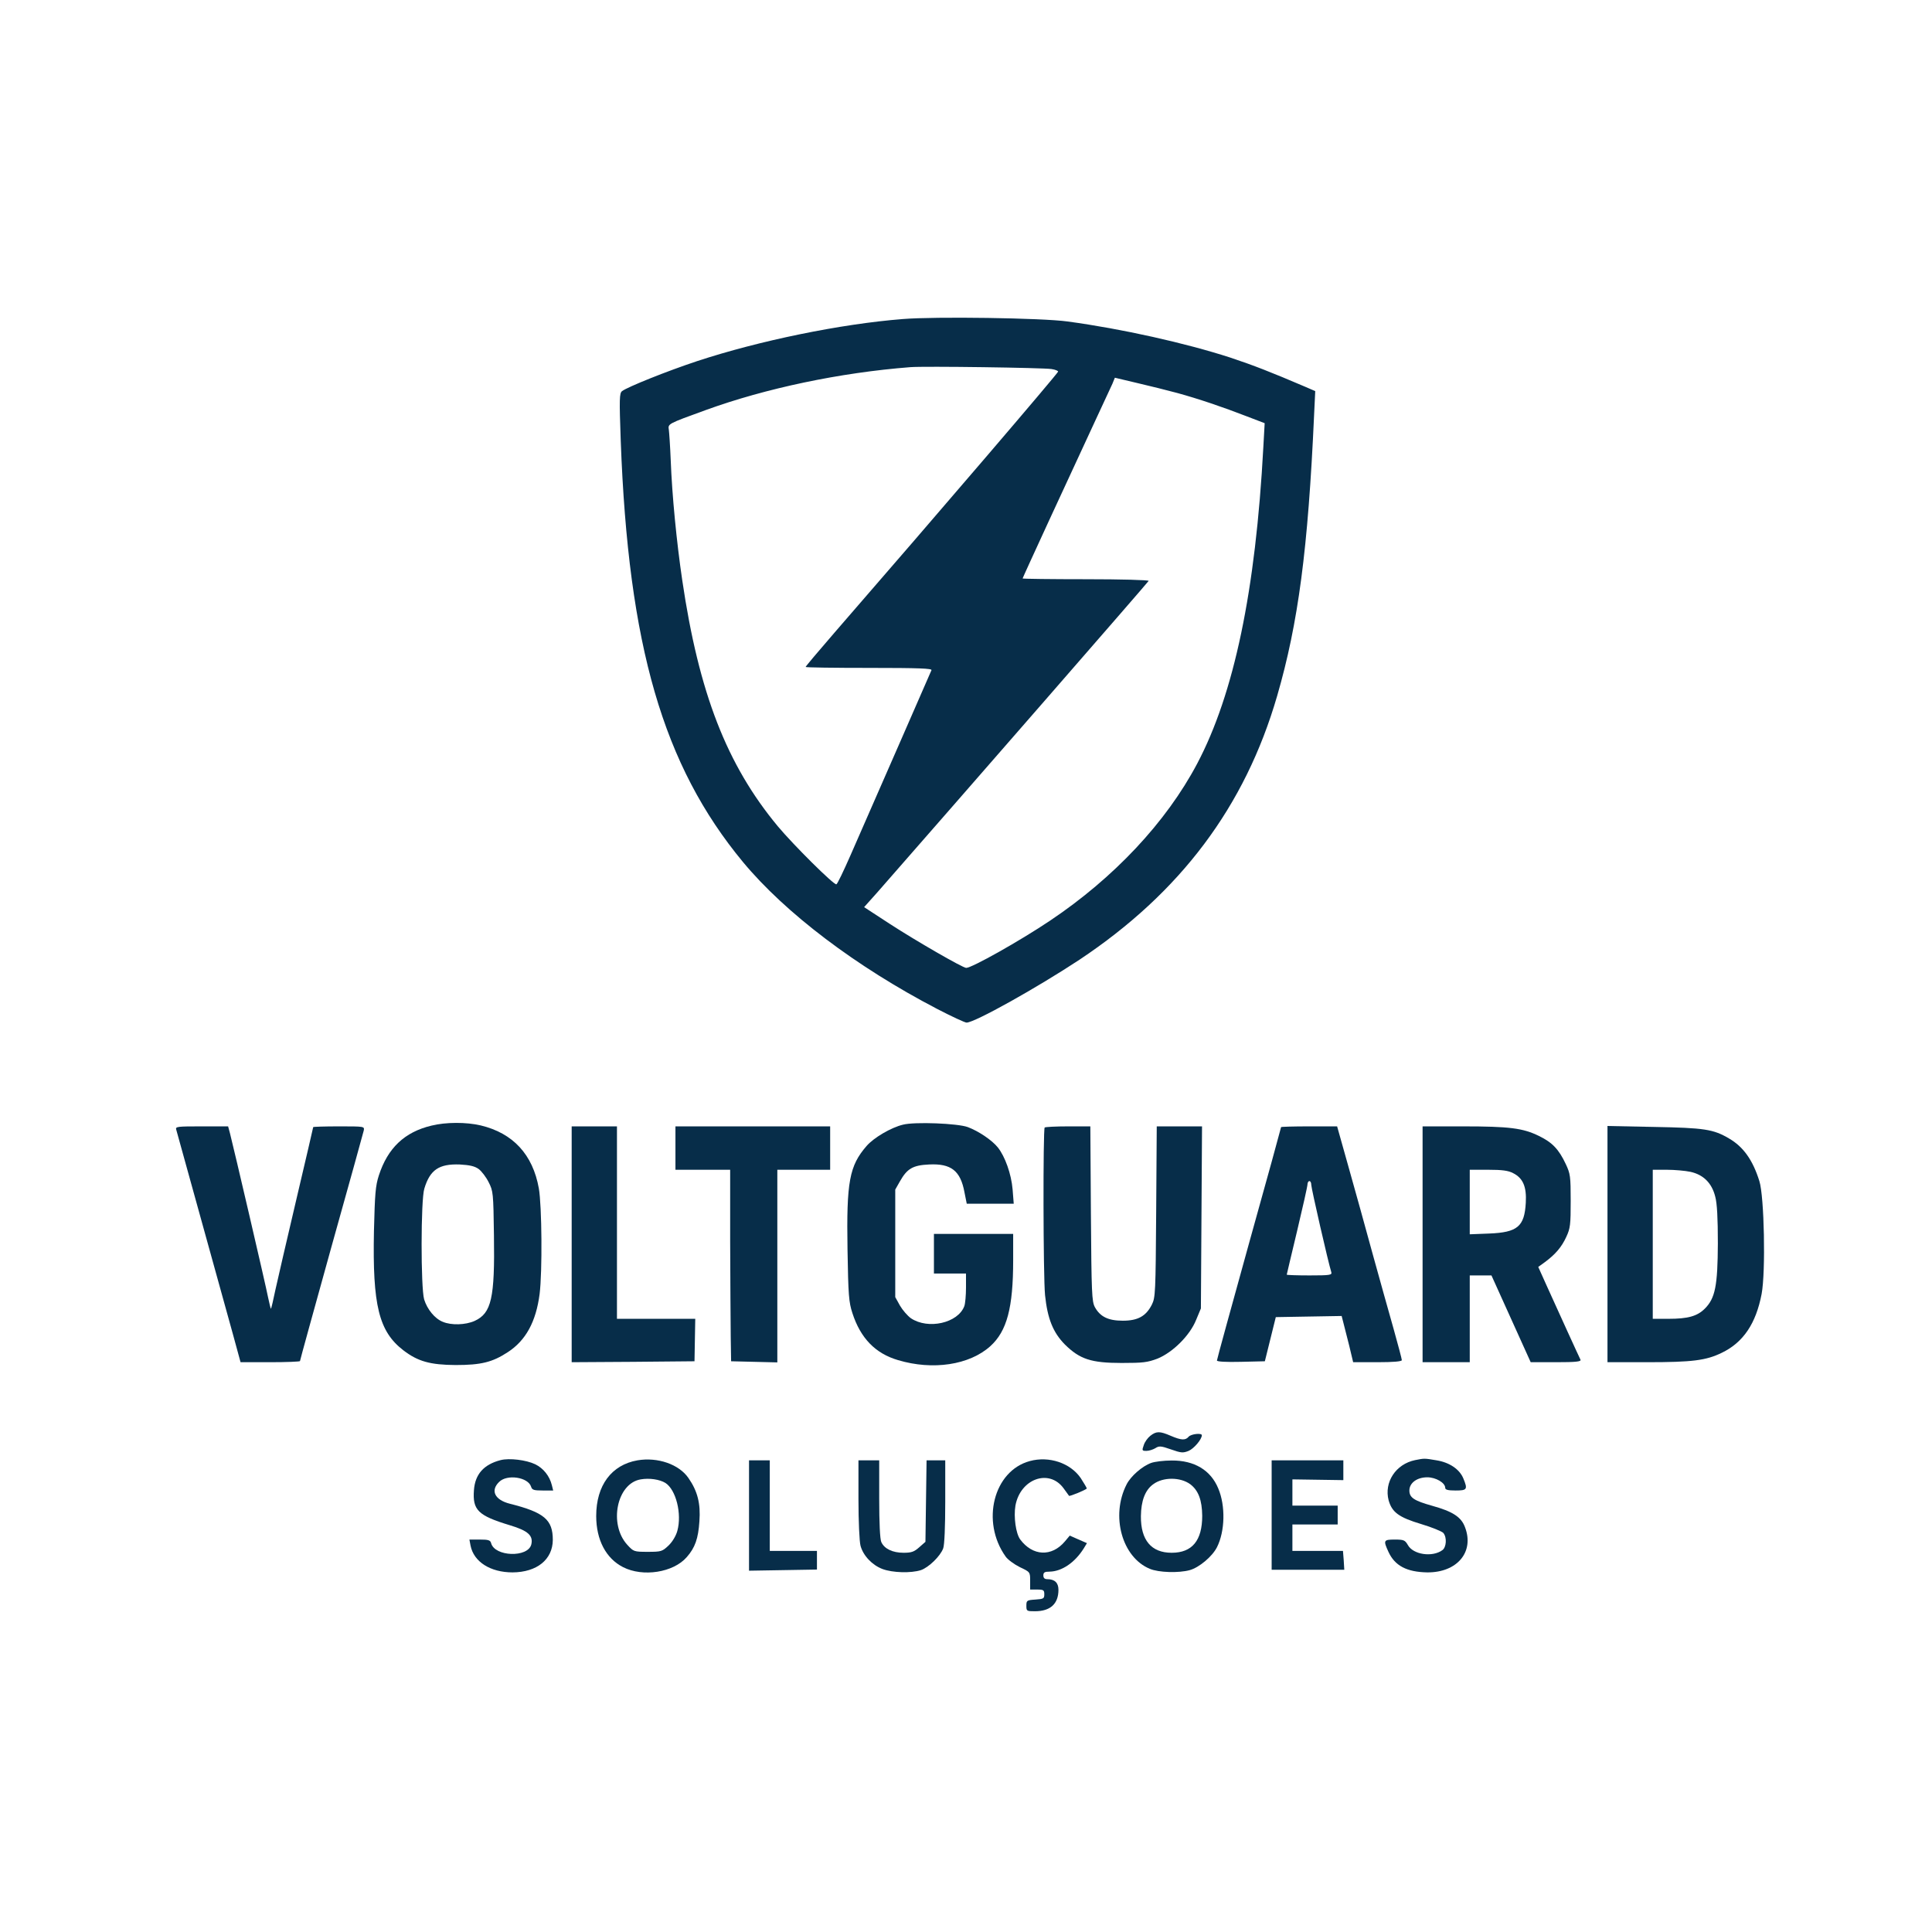
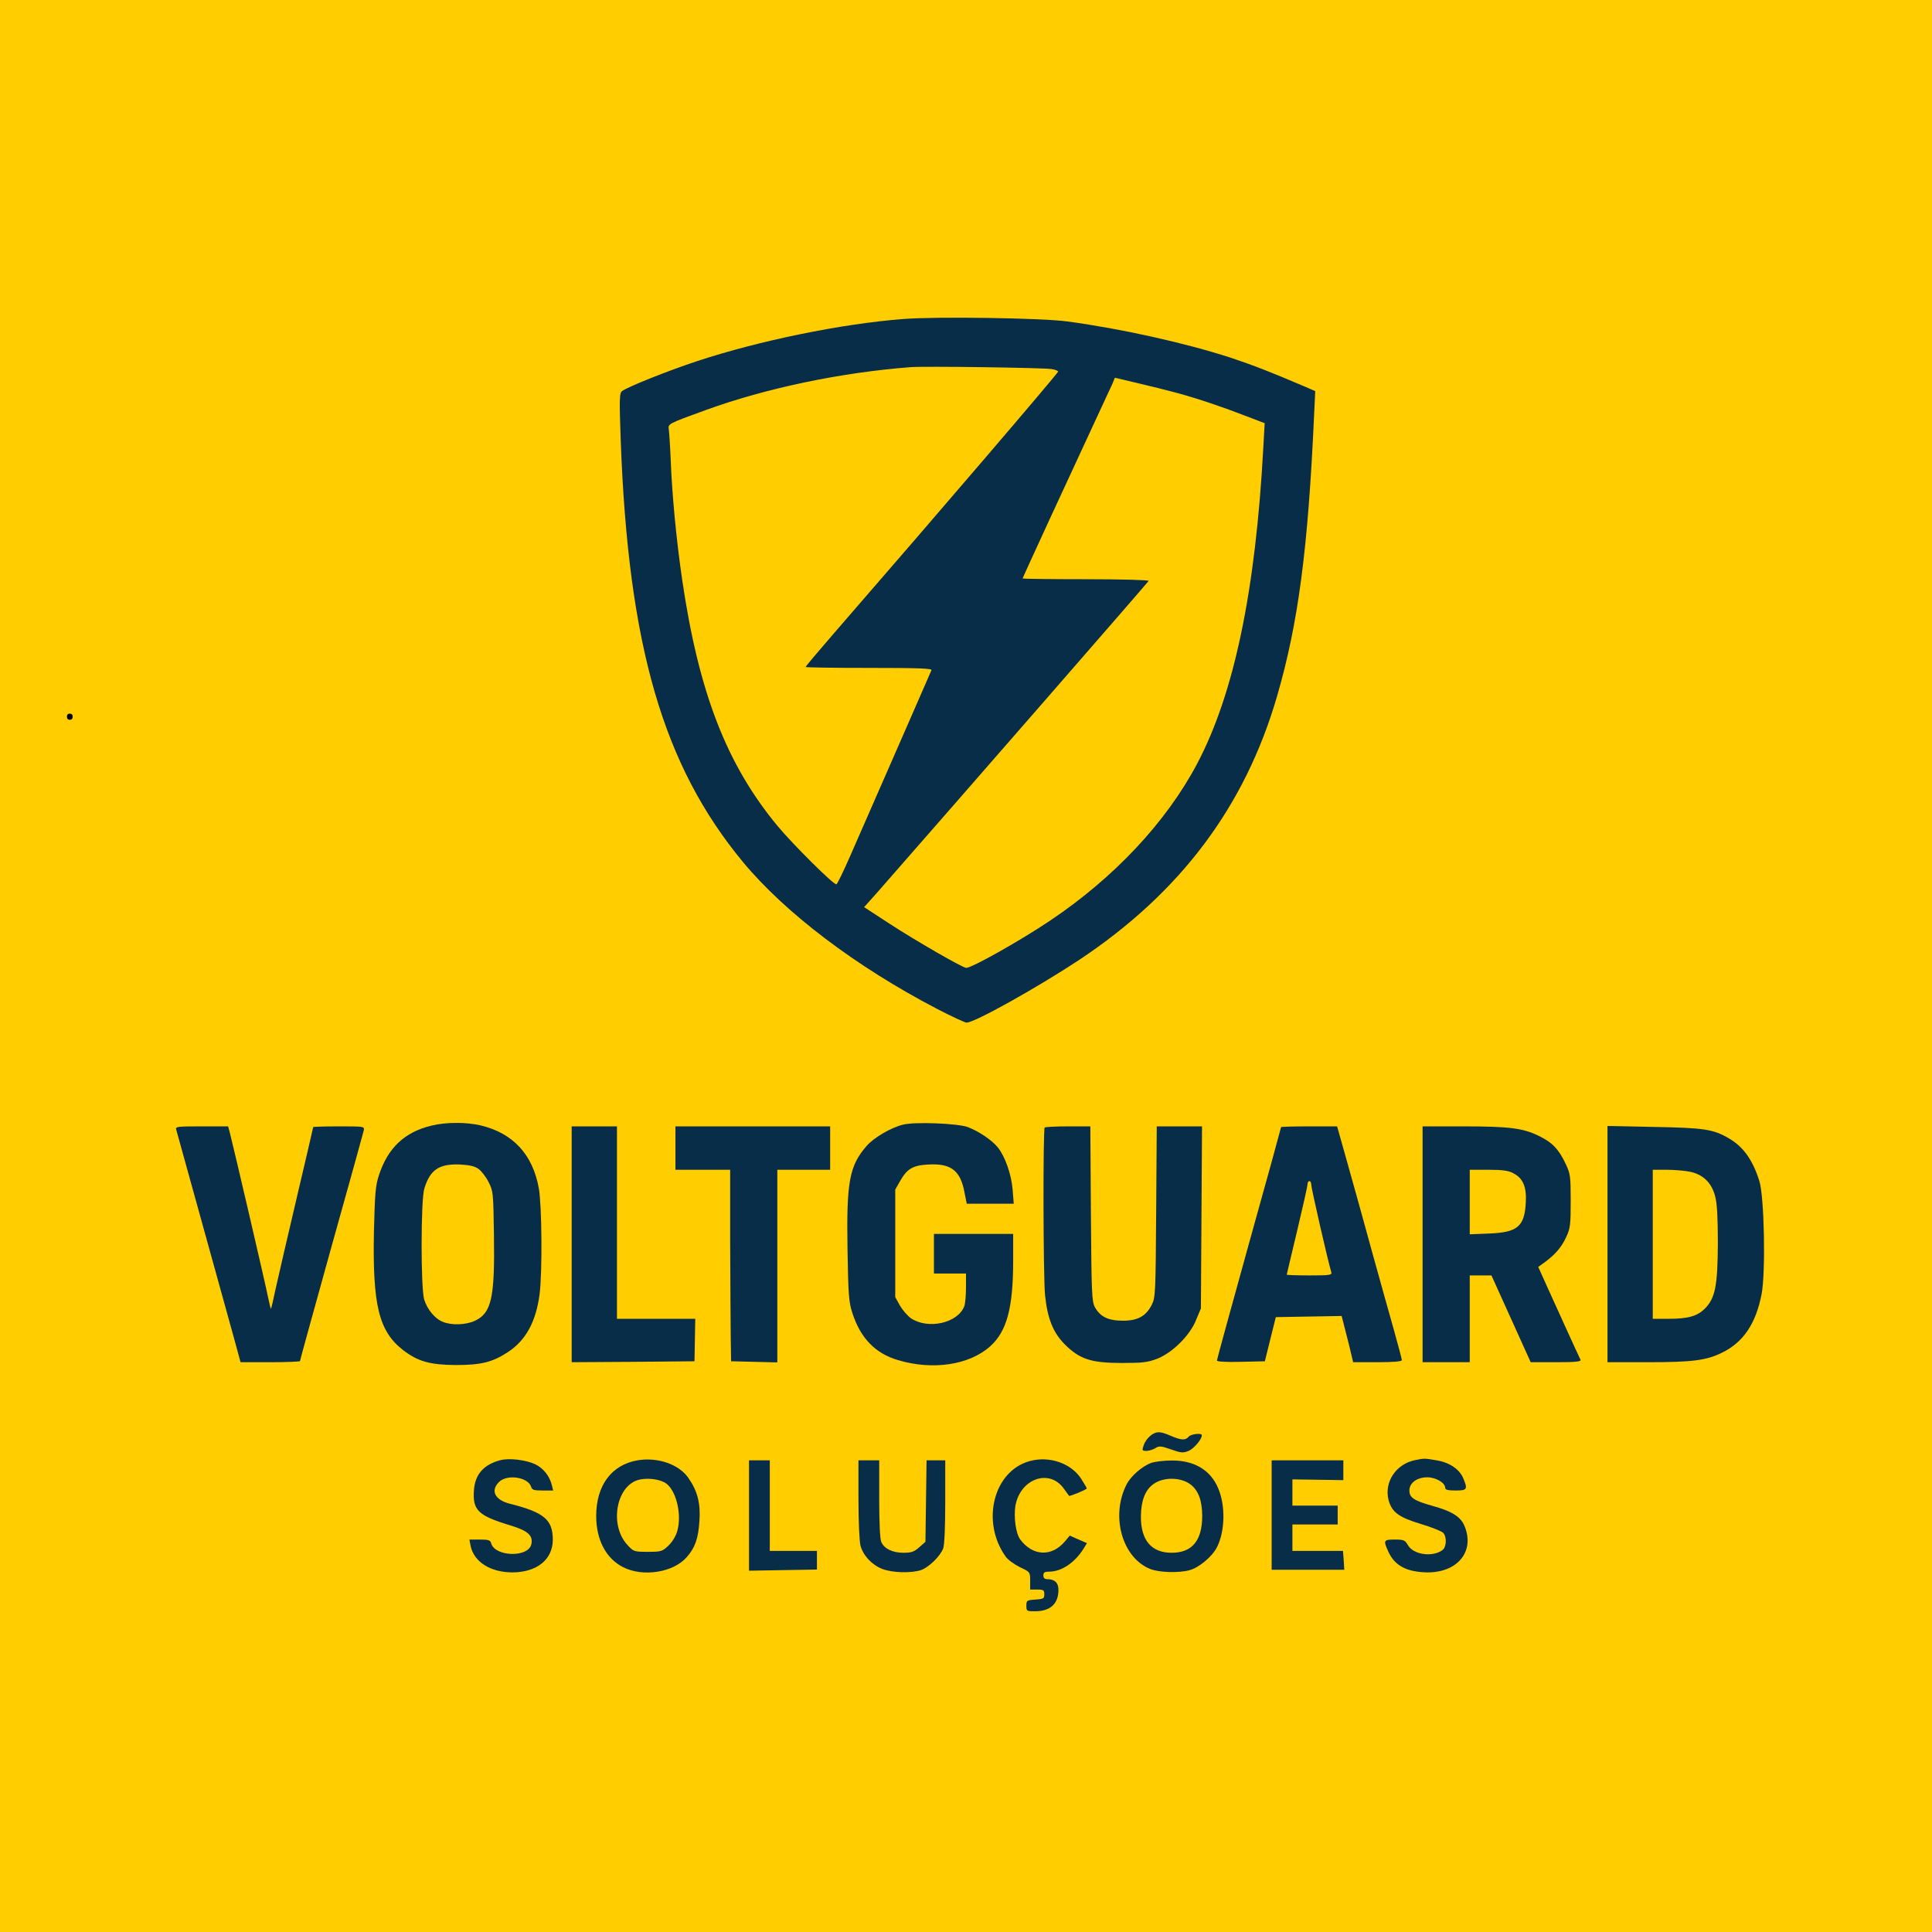
- <svg xmlns="http://www.w3.org/2000/svg" version="1.0" width="1024pt" height="1024pt" viewBox="0 0 1024 1024" preserveAspectRatio="xMidYMid meet">
-   <g transform="translate(0,1024) scale(0.1,-0.1)" fill="#072d49" stroke="none">
-     <path d="M4785 8549 c-330 -26 -762 -115 -1090 -223 -160 -53 -369 -137 -398 -159 -14 -11 -15 -40 -7 -262 40 -1088 224 -1722 648 -2234 225 -271 600 -555 1028 -778 77 -40 148 -73 157 -73 43 0 372 184 598 333 535 356 878 812 1048 1398 112 386 164 778 196 1490 l6 126 -53 23 c-185 79 -272 113 -398 155 -238 77 -573 152 -861 191 -135 19 -704 27 -874 13z m788 -265 c21 -3 37 -10 35 -14 -6 -15 -615 -727 -1184 -1382 -85 -98 -154 -180 -154 -183 0 -3 151 -5 336 -5 265 0 335 -3 331 -12 -5 -12 -286 -655 -430 -983 -36 -82 -69 -151 -74 -152 -13 -5 -229 210 -310 307 -271 326 -419 707 -507 1305 -30 203 -54 450 -61 635 -3 74 -8 147 -10 162 -5 32 -7 31 194 104 319 116 713 199 1086 228 74 6 704 -3 748 -10z m667 -127 c113 -31 240 -74 369 -124 l94 -36 -7 -126 c-41 -763 -155 -1308 -351 -1679 -164 -310 -441 -605 -780 -832 -161 -108 -414 -250 -444 -250 -18 0 -266 143 -403 232 l-138 90 68 76 c440 502 1438 1647 1440 1653 2 5 -147 9 -332 9 -185 0 -336 2 -336 4 0 4 244 533 385 836 42 91 83 179 91 196 l13 32 118 -28 c65 -15 161 -39 213 -53z" />
-     <path d="M2287 4274 c-143 -34 -232 -119 -279 -264 -18 -56 -21 -96 -26 -295 -8 -394 26 -532 156 -632 77 -59 142 -77 277 -78 135 0 195 15 276 68 96 62 150 162 169 308 15 120 12 468 -4 560 -32 180 -137 293 -308 334 -77 18 -184 18 -261 -1z m250 -230 c15 -11 39 -42 53 -70 24 -47 25 -57 28 -282 5 -332 -13 -412 -102 -453 -49 -22 -124 -24 -169 -5 -43 17 -83 67 -99 119 -18 62 -18 527 1 587 30 100 78 132 188 128 53 -3 79 -9 100 -24z" />
-     <path d="M4786 4279 c-63 -15 -155 -69 -193 -113 -91 -105 -107 -188 -101 -549 4 -243 7 -279 26 -337 43 -133 122 -214 242 -249 184 -55 378 -26 489 74 88 80 121 203 121 456 l0 139 -210 0 -210 0 0 -105 0 -105 85 0 85 0 0 -74 c0 -41 -4 -86 -9 -99 -34 -90 -192 -125 -283 -64 -18 13 -44 43 -58 67 l-25 45 0 285 0 285 25 44 c38 67 68 85 154 89 117 6 167 -33 188 -148 l12 -60 124 0 125 0 -6 76 c-7 82 -40 174 -78 222 -31 39 -103 87 -159 108 -53 20 -282 29 -344 13z" />
-     <path d="M934 4253 c7 -25 255 -920 302 -1090 l39 -143 157 0 c87 0 158 3 158 6 0 4 75 275 166 603 92 328 169 606 172 619 4 22 4 22 -132 22 -75 0 -136 -2 -136 -4 0 -2 -40 -174 -89 -382 -49 -209 -99 -424 -111 -479 -11 -54 -22 -100 -24 -102 -1 -1 -8 26 -15 60 -12 63 -184 801 -202 870 l-10 37 -140 0 c-129 0 -140 -1 -135 -17z" />
-     <path d="M3030 3645 l0 -625 326 2 325 3 2 113 2 112 -207 0 -208 0 0 510 0 510 -120 0 -120 0 0 -625z" />
-     <path d="M3580 4155 l0 -115 145 0 145 0 0 -377 c1 -208 2 -436 3 -508 l2 -130 123 -3 122 -3 0 511 0 510 140 0 140 0 0 115 0 115 -410 0 -410 0 0 -115z" />
-     <path d="M5537 4264 c-9 -10 -8 -788 2 -889 13 -124 42 -197 105 -261 79 -78 139 -98 301 -98 114 0 137 3 190 23 81 33 172 123 205 206 l25 60 3 483 3 482 -120 0 -120 0 -3 -452 c-3 -430 -4 -455 -23 -493 -31 -61 -74 -85 -154 -85 -77 0 -120 21 -148 72 -16 30 -18 72 -21 496 l-3 462 -118 0 c-65 0 -120 -3 -124 -6z" />
-     <path d="M6790 4266 c0 -3 -76 -280 -170 -616 -93 -336 -170 -615 -170 -621 0 -6 47 -9 127 -7 l127 3 29 117 29 117 174 3 175 3 9 -35 c5 -19 19 -74 31 -122 l21 -88 129 0 c85 0 129 4 129 11 0 6 -20 81 -44 167 -25 86 -74 265 -111 397 -36 132 -93 338 -127 458 l-61 217 -148 0 c-82 0 -149 -2 -149 -4z m160 -306 c0 -18 90 -412 106 -462 5 -16 -5 -18 -115 -18 -67 0 -121 2 -121 4 0 2 25 106 55 232 30 126 55 237 55 247 0 9 5 17 10 17 6 0 10 -9 10 -20z" />
-     <path d="M7540 3645 l0 -625 125 0 125 0 0 230 0 230 58 0 57 0 104 -230 104 -230 135 0 c103 0 133 3 129 13 -3 6 -35 75 -70 152 -35 77 -84 185 -109 240 l-45 100 36 26 c55 41 88 79 113 134 21 45 23 65 23 190 0 130 -2 144 -26 195 -37 79 -72 115 -142 149 -85 42 -158 51 -404 51 l-213 0 0 -625z m480 377 c52 -26 72 -72 67 -157 -7 -126 -44 -157 -194 -163 l-103 -4 0 171 0 171 98 0 c72 0 106 -4 132 -18z" />
-     <path d="M8520 3646 l0 -626 208 0 c241 0 314 9 398 50 114 55 181 155 211 312 22 117 14 517 -12 598 -35 112 -85 182 -161 226 -83 49 -131 56 -396 61 l-248 5 0 -626z m440 383 c68 -15 113 -59 131 -131 10 -36 14 -115 14 -248 -1 -225 -14 -291 -69 -346 -40 -40 -89 -54 -193 -54 l-83 0 0 395 0 395 75 0 c40 0 97 -5 125 -11z" />
-     <path d="M6097 2630 c-14 -11 -30 -33 -35 -50 -10 -28 -9 -30 14 -30 14 0 35 7 47 14 20 13 29 13 83 -6 54 -19 64 -20 94 -8 28 12 70 61 70 83 0 13 -57 7 -70 -8 -17 -20 -39 -19 -95 5 -58 25 -76 25 -108 0z" />
-     <path d="M2653 2501 c-89 -23 -135 -75 -141 -159 -8 -106 22 -135 190 -186 97 -29 125 -55 114 -102 -18 -71 -194 -65 -213 7 -4 16 -15 19 -60 19 l-55 0 6 -32 c17 -86 105 -142 223 -142 129 1 212 68 213 172 0 107 -45 146 -228 192 -79 20 -104 69 -57 115 42 43 154 26 170 -25 5 -17 15 -20 62 -20 l55 0 -7 28 c-12 49 -45 90 -88 111 -48 23 -137 34 -184 22z" />
-     <path d="M3379 2500 c-138 -24 -219 -133 -219 -295 0 -127 52 -225 142 -271 105 -54 267 -29 338 53 44 50 61 98 67 190 7 94 -10 160 -58 229 -50 73 -163 112 -270 94z m148 -120 c56 -36 88 -164 63 -254 -7 -26 -26 -58 -47 -78 -33 -31 -38 -33 -109 -33 -74 0 -76 1 -109 37 -100 109 -56 326 71 347 46 8 100 0 131 -19z" />
-     <path d="M5458 2496 c-192 -52 -260 -321 -128 -506 11 -16 45 -41 75 -56 55 -26 55 -26 55 -73 l0 -46 37 0 c34 0 38 -3 38 -25 0 -23 -4 -25 -47 -28 -46 -3 -48 -5 -48 -33 0 -28 2 -29 45 -29 82 0 125 39 125 114 0 37 -20 56 -59 56 -14 0 -21 6 -21 20 0 16 7 20 33 20 65 1 134 48 181 123 l17 28 -46 20 -45 20 -26 -31 c-70 -83 -171 -78 -237 11 -23 32 -35 119 -25 179 26 142 178 197 255 92 15 -20 28 -38 29 -40 2 -5 94 33 94 39 0 4 -15 28 -32 55 -55 80 -168 118 -270 90z" />
-     <path d="M7500 2501 c-102 -21 -165 -117 -140 -213 18 -63 53 -90 173 -126 57 -17 110 -39 117 -47 20 -24 16 -76 -5 -91 -53 -39 -155 -24 -183 27 -15 26 -22 29 -69 29 -60 0 -62 -4 -34 -65 34 -74 97 -107 206 -109 158 -1 250 108 200 239 -20 55 -66 84 -174 114 -96 27 -121 43 -121 81 0 40 40 70 95 70 45 0 95 -29 95 -56 0 -10 14 -14 55 -14 61 0 65 6 41 64 -20 49 -74 85 -142 96 -65 11 -64 11 -114 1z" />
-     <path d="M3970 2208 l0 -293 180 3 180 3 0 49 0 50 -125 0 -125 0 0 240 0 240 -55 0 -55 0 0 -292z" />
-     <path d="M4550 2293 c0 -115 5 -225 11 -246 14 -52 61 -102 116 -123 53 -20 151 -23 204 -6 41 14 103 74 118 115 7 17 11 118 11 248 l0 219 -49 0 -50 0 -3 -216 -3 -216 -33 -29 c-27 -24 -41 -29 -83 -29 -58 0 -102 21 -118 57 -7 15 -11 103 -11 228 l0 205 -55 0 -55 0 0 -207z" />
-     <path d="M6101 2486 c-47 -17 -108 -70 -130 -114 -85 -167 -24 -386 123 -447 47 -20 154 -23 212 -7 50 14 119 72 144 121 43 85 46 220 7 312 -40 97 -127 149 -247 148 -41 0 -90 -6 -109 -13z m208 -113 c43 -33 62 -84 63 -167 0 -131 -53 -196 -162 -196 -108 0 -164 67 -163 194 1 81 22 138 65 169 52 39 144 39 197 0z" />
-     <path d="M6740 2210 l0 -290 193 0 192 0 -3 50 -4 50 -134 0 -134 0 0 70 0 70 120 0 120 0 0 50 0 50 -120 0 -120 0 0 70 0 69 135 -2 135 -2 0 53 0 52 -190 0 -190 0 0 -290z" />
+ <svg xmlns="http://www.w3.org/2000/svg" width="1024" height="1024" preserveAspectRatio="xMidYMid meet" version="1.0">
+   <g class="layer" display="inline">
+     <rect fill="#ffcd00" height="157" id="svg_28" stroke="#000000" stroke-width="0" transform="matrix(5.64076 0 0 6.56849 -23.3722 -61.5991)" width="182" x="4" y="9.33" />
+     <g fill="#072d49" id="svg_1" transform="matrix(1 0 0 1 0 0) matrix(1 0 0 1 0 0) translate(0 1024) scale(0.1 -0.1)">
+       <path d="m4785,8549c-330,-26 -762,-115 -1090,-223c-160,-53 -369,-137 -398,-159c-14,-11 -15,-40 -7,-262c40,-1088 224,-1722 648,-2234c225,-271 600,-555 1028,-778c77,-40 148,-73 157,-73c43,0 372,184 598,333c535,356 878,812 1048,1398c112,386 164,778 196,1490l6,126l-53,23c-185,79 -272,113 -398,155c-238,77 -573,152 -861,191c-135,19 -704,27 -874,13zm788,-265c21,-3 37,-10 35,-14c-6,-15 -615,-727 -1184,-1382c-85,-98 -154,-180 -154,-183c0,-3 151,-5 336,-5c265,0 335,-3 331,-12c-5,-12 -286,-655 -430,-983c-36,-82 -69,-151 -74,-152c-13,-5 -229,210 -310,307c-271,326 -419,707 -507,1305c-30,203 -54,450 -61,635c-3,74 -8,147 -10,162c-5,32 -7,31 194,104c319,116 713,199 1086,228c74,6 704,-3 748,-10zm667,-127c113,-31 240,-74 369,-124l94,-36l-7,-126c-41,-763 -155,-1308 -351,-1679c-164,-310 -441,-605 -780,-832c-161,-108 -414,-250 -444,-250c-18,0 -266,143 -403,232l-138,90l68,76c440,502 1438,1647 1440,1653c2,5 -147,9 -332,9c-185,0 -336,2 -336,4c0,4 244,533 385,836c42,91 83,179 91,196l13,32l118,-28c65,-15 161,-39 213,-53z" id="svg_2" />
+       <path d="m2287,4274c-143,-34 -232,-119 -279,-264c-18,-56 -21,-96 -26,-295c-8,-394 26,-532 156,-632c77,-59 142,-77 277,-78c135,0 195,15 276,68c96,62 150,162 169,308c15,120 12,468 -4,560c-32,180 -137,293 -308,334c-77,18 -184,18 -261,-1zm250,-230c15,-11 39,-42 53,-70c24,-47 25,-57 28,-282c5,-332 -13,-412 -102,-453c-49,-22 -124,-24 -169,-5c-43,17 -83,67 -99,119c-18,62 -18,527 1,587c30,100 78,132 188,128c53,-3 79,-9 100,-24z" id="svg_3" />
+       <path d="m4786,4279c-63,-15 -155,-69 -193,-113c-91,-105 -107,-188 -101,-549c4,-243 7,-279 26,-337c43,-133 122,-214 242,-249c184,-55 378,-26 489,74c88,80 121,203 121,456l0,139l-210,0l-210,0l0,-105l0,-105l85,0l85,0l0,-74c0,-41 -4,-86 -9,-99c-34,-90 -192,-125 -283,-64c-18,13 -44,43 -58,67l-25,45l0,285l0,285l25,44c38,67 68,85 154,89c117,6 167,-33 188,-148l12,-60l124,0l125,0l-6,76c-7,82 -40,174 -78,222c-31,39 -103,87 -159,108c-53,20 -282,29 -344,13z" id="svg_4" />
+       <path d="m934,4253c7,-25 255,-920 302,-1090l39,-143l157,0c87,0 158,3 158,6c0,4 75,275 166,603c92,328 169,606 172,619c4,22 4,22 -132,22c-75,0 -136,-2 -136,-4c0,-2 -40,-174 -89,-382c-49,-209 -99,-424 -111,-479c-11,-54 -22,-100 -24,-102c-1,-1 -8,26 -15,60c-12,63 -184,801 -202,870l-10,37l-140,0c-129,0 -140,-1 -135,-17z" id="svg_5" />
+       <path d="m3030,3645l0,-625l326,2l325,3l2,113l2,112l-207,0l-208,0l0,510l0,510l-120,0l-120,0l0,-625z" id="svg_6" />
+       <path d="m3580,4155l0,-115l145,0l145,0l0,-377c1,-208 2,-436 3,-508l2,-130l123,-3l122,-3l0,511l0,510l140,0l140,0l0,115l0,115l-410,0l-410,0l0,-115z" id="svg_7" />
+       <path d="m5537,4264c-9,-10 -8,-788 2,-889c13,-124 42,-197 105,-261c79,-78 139,-98 301,-98c114,0 137,3 190,23c81,33 172,123 205,206l25,60l3,483l3,482l-120,0l-120,0l-3,-452c-3,-430 -4,-455 -23,-493c-31,-61 -74,-85 -154,-85c-77,0 -120,21 -148,72c-16,30 -18,72 -21,496l-3,462l-118,0c-65,0 -120,-3 -124,-6z" id="svg_8" />
+       <path d="m6790,4266c0,-3 -76,-280 -170,-616c-93,-336 -170,-615 -170,-621c0,-6 47,-9 127,-7l127,3l29,117l29,117l174,3l175,3l9,-35c5,-19 19,-74 31,-122l21,-88l129,0c85,0 129,4 129,11c0,6 -20,81 -44,167c-25,86 -74,265 -111,397c-36,132 -93,338 -127,458l-61,217l-148,0c-82,0 -149,-2 -149,-4zm160,-306c0,-18 90,-412 106,-462c5,-16 -5,-18 -115,-18c-67,0 -121,2 -121,4c0,2 25,106 55,232c30,126 55,237 55,247c0,9 5,17 10,17c6,0 10,-9 10,-20z" id="svg_9" />
+       <path d="m7540,3645l0,-625l125,0l125,0l0,230l0,230l58,0l57,0l104,-230l104,-230l135,0c103,0 133,3 129,13c-3,6 -35,75 -70,152c-35,77 -84,185 -109,240l-45,100l36,26c55,41 88,79 113,134c21,45 23,65 23,190c0,130 -2,144 -26,195c-37,79 -72,115 -142,149c-85,42 -158,51 -404,51l-213,0l0,-625zm480,377c52,-26 72,-72 67,-157c-7,-126 -44,-157 -194,-163l-103,-4l0,171l0,171l98,0c72,0 106,-4 132,-18z" id="svg_10" />
+       <path d="m8520,3646l0,-626l208,0c241,0 314,9 398,50c114,55 181,155 211,312c22,117 14,517 -12,598c-35,112 -85,182 -161,226c-83,49 -131,56 -396,61l-248,5l0,-626zm440,383c68,-15 113,-59 131,-131c10,-36 14,-115 14,-248c-1,-225 -14,-291 -69,-346c-40,-40 -89,-54 -193,-54l-83,0l0,395l0,395l75,0c40,0 97,-5 125,-11z" id="svg_11" />
+       <path d="m6097,2630c-14,-11 -30,-33 -35,-50c-10,-28 -9,-30 14,-30c14,0 35,7 47,14c20,13 29,13 83,-6c54,-19 64,-20 94,-8c28,12 70,61 70,83c0,13 -57,7 -70,-8c-17,-20 -39,-19 -95,5c-58,25 -76,25 -108,0z" id="svg_12" />
+       <path d="m2653,2501c-89,-23 -135,-75 -141,-159c-8,-106 22,-135 190,-186c97,-29 125,-55 114,-102c-18,-71 -194,-65 -213,7c-4,16 -15,19 -60,19l-55,0l6,-32c17,-86 105,-142 223,-142c129,1 212,68 213,172c0,107 -45,146 -228,192c-79,20 -104,69 -57,115c42,43 154,26 170,-25c5,-17 15,-20 62,-20l55,0l-7,28c-12,49 -45,90 -88,111c-48,23 -137,34 -184,22z" id="svg_13" />
+       <path d="m3379,2500c-138,-24 -219,-133 -219,-295c0,-127 52,-225 142,-271c105,-54 267,-29 338,53c44,50 61,98 67,190c7,94 -10,160 -58,229c-50,73 -163,112 -270,94zm148,-120c56,-36 88,-164 63,-254c-7,-26 -26,-58 -47,-78c-33,-31 -38,-33 -109,-33c-74,0 -76,1 -109,37c-100,109 -56,326 71,347c46,8 100,0 131,-19z" id="svg_14" />
+       <path d="m5458,2496c-192,-52 -260,-321 -128,-506c11,-16 45,-41 75,-56c55,-26 55,-26 55,-73l0,-46l37,0c34,0 38,-3 38,-25c0,-23 -4,-25 -47,-28c-46,-3 -48,-5 -48,-33c0,-28 2,-29 45,-29c82,0 125,39 125,114c0,37 -20,56 -59,56c-14,0 -21,6 -21,20c0,16 7,20 33,20c65,1 134,48 181,123l17,28l-46,20l-45,20l-26,-31c-70,-83 -171,-78 -237,11c-23,32 -35,119 -25,179c26,142 178,197 255,92c15,-20 28,-38 29,-40c2,-5 94,33 94,39c0,4 -15,28 -32,55c-55,80 -168,118 -270,90z" id="svg_15" />
+       <path d="m7500,2501c-102,-21 -165,-117 -140,-213c18,-63 53,-90 173,-126c57,-17 110,-39 117,-47c20,-24 16,-76 -5,-91c-53,-39 -155,-24 -183,27c-15,26 -22,29 -69,29c-60,0 -62,-4 -34,-65c34,-74 97,-107 206,-109c158,-1 250,108 200,239c-20,55 -66,84 -174,114c-96,27 -121,43 -121,81c0,40 40,70 95,70c45,0 95,-29 95,-56c0,-10 14,-14 55,-14c61,0 65,6 41,64c-20,49 -74,85 -142,96c-65,11 -64,11 -114,1z" id="svg_16" />
+       <path d="m3970,2208l0,-293l180,3l180,3l0,49l0,50l-125,0l-125,0l0,240l0,240l-55,0l-55,0l0,-292z" id="svg_17" />
+       <path d="m4550,2293c0,-115 5,-225 11,-246c14,-52 61,-102 116,-123c53,-20 151,-23 204,-6c41,14 103,74 118,115c7,17 11,118 11,248l0,219l-49,0l-50,0l-3,-216l-3,-216l-33,-29c-27,-24 -41,-29 -83,-29c-58,0 -102,21 -118,57c-7,15 -11,103 -11,228l0,205l-55,0l-55,0l0,-207z" id="svg_18" />
+       <path d="m6101,2486c-47,-17 -108,-70 -130,-114c-85,-167 -24,-386 123,-447c47,-20 154,-23 212,-7c50,14 119,72 144,121c43,85 46,220 7,312c-40,97 -127,149 -247,148c-41,0 -90,-6 -109,-13zm208,-113c43,-33 62,-84 63,-167c0,-131 -53,-196 -162,-196c-108,0 -164,67 -163,194c1,81 22,138 65,169c52,39 144,39 197,0z" id="svg_19" />
+       <path d="m6740,2210l0,-290l193,0l192,0l-3,50l-4,50l-134,0l-134,0l0,70l0,70l120,0l120,0l0,50l0,50l-120,0l-120,0l0,70l0,69l135,-2l135,-2l0,53l0,52l-190,0l-190,0l0,-290z" id="svg_20" />
+     </g>
+     <text fill="#000000" font-family="Serif" font-size="24" id="svg_25" stroke="#000000" stroke-width="0" text-anchor="middle" x="37" xml:space="preserve" y="381.33">.</text>
  </g>
</svg>
